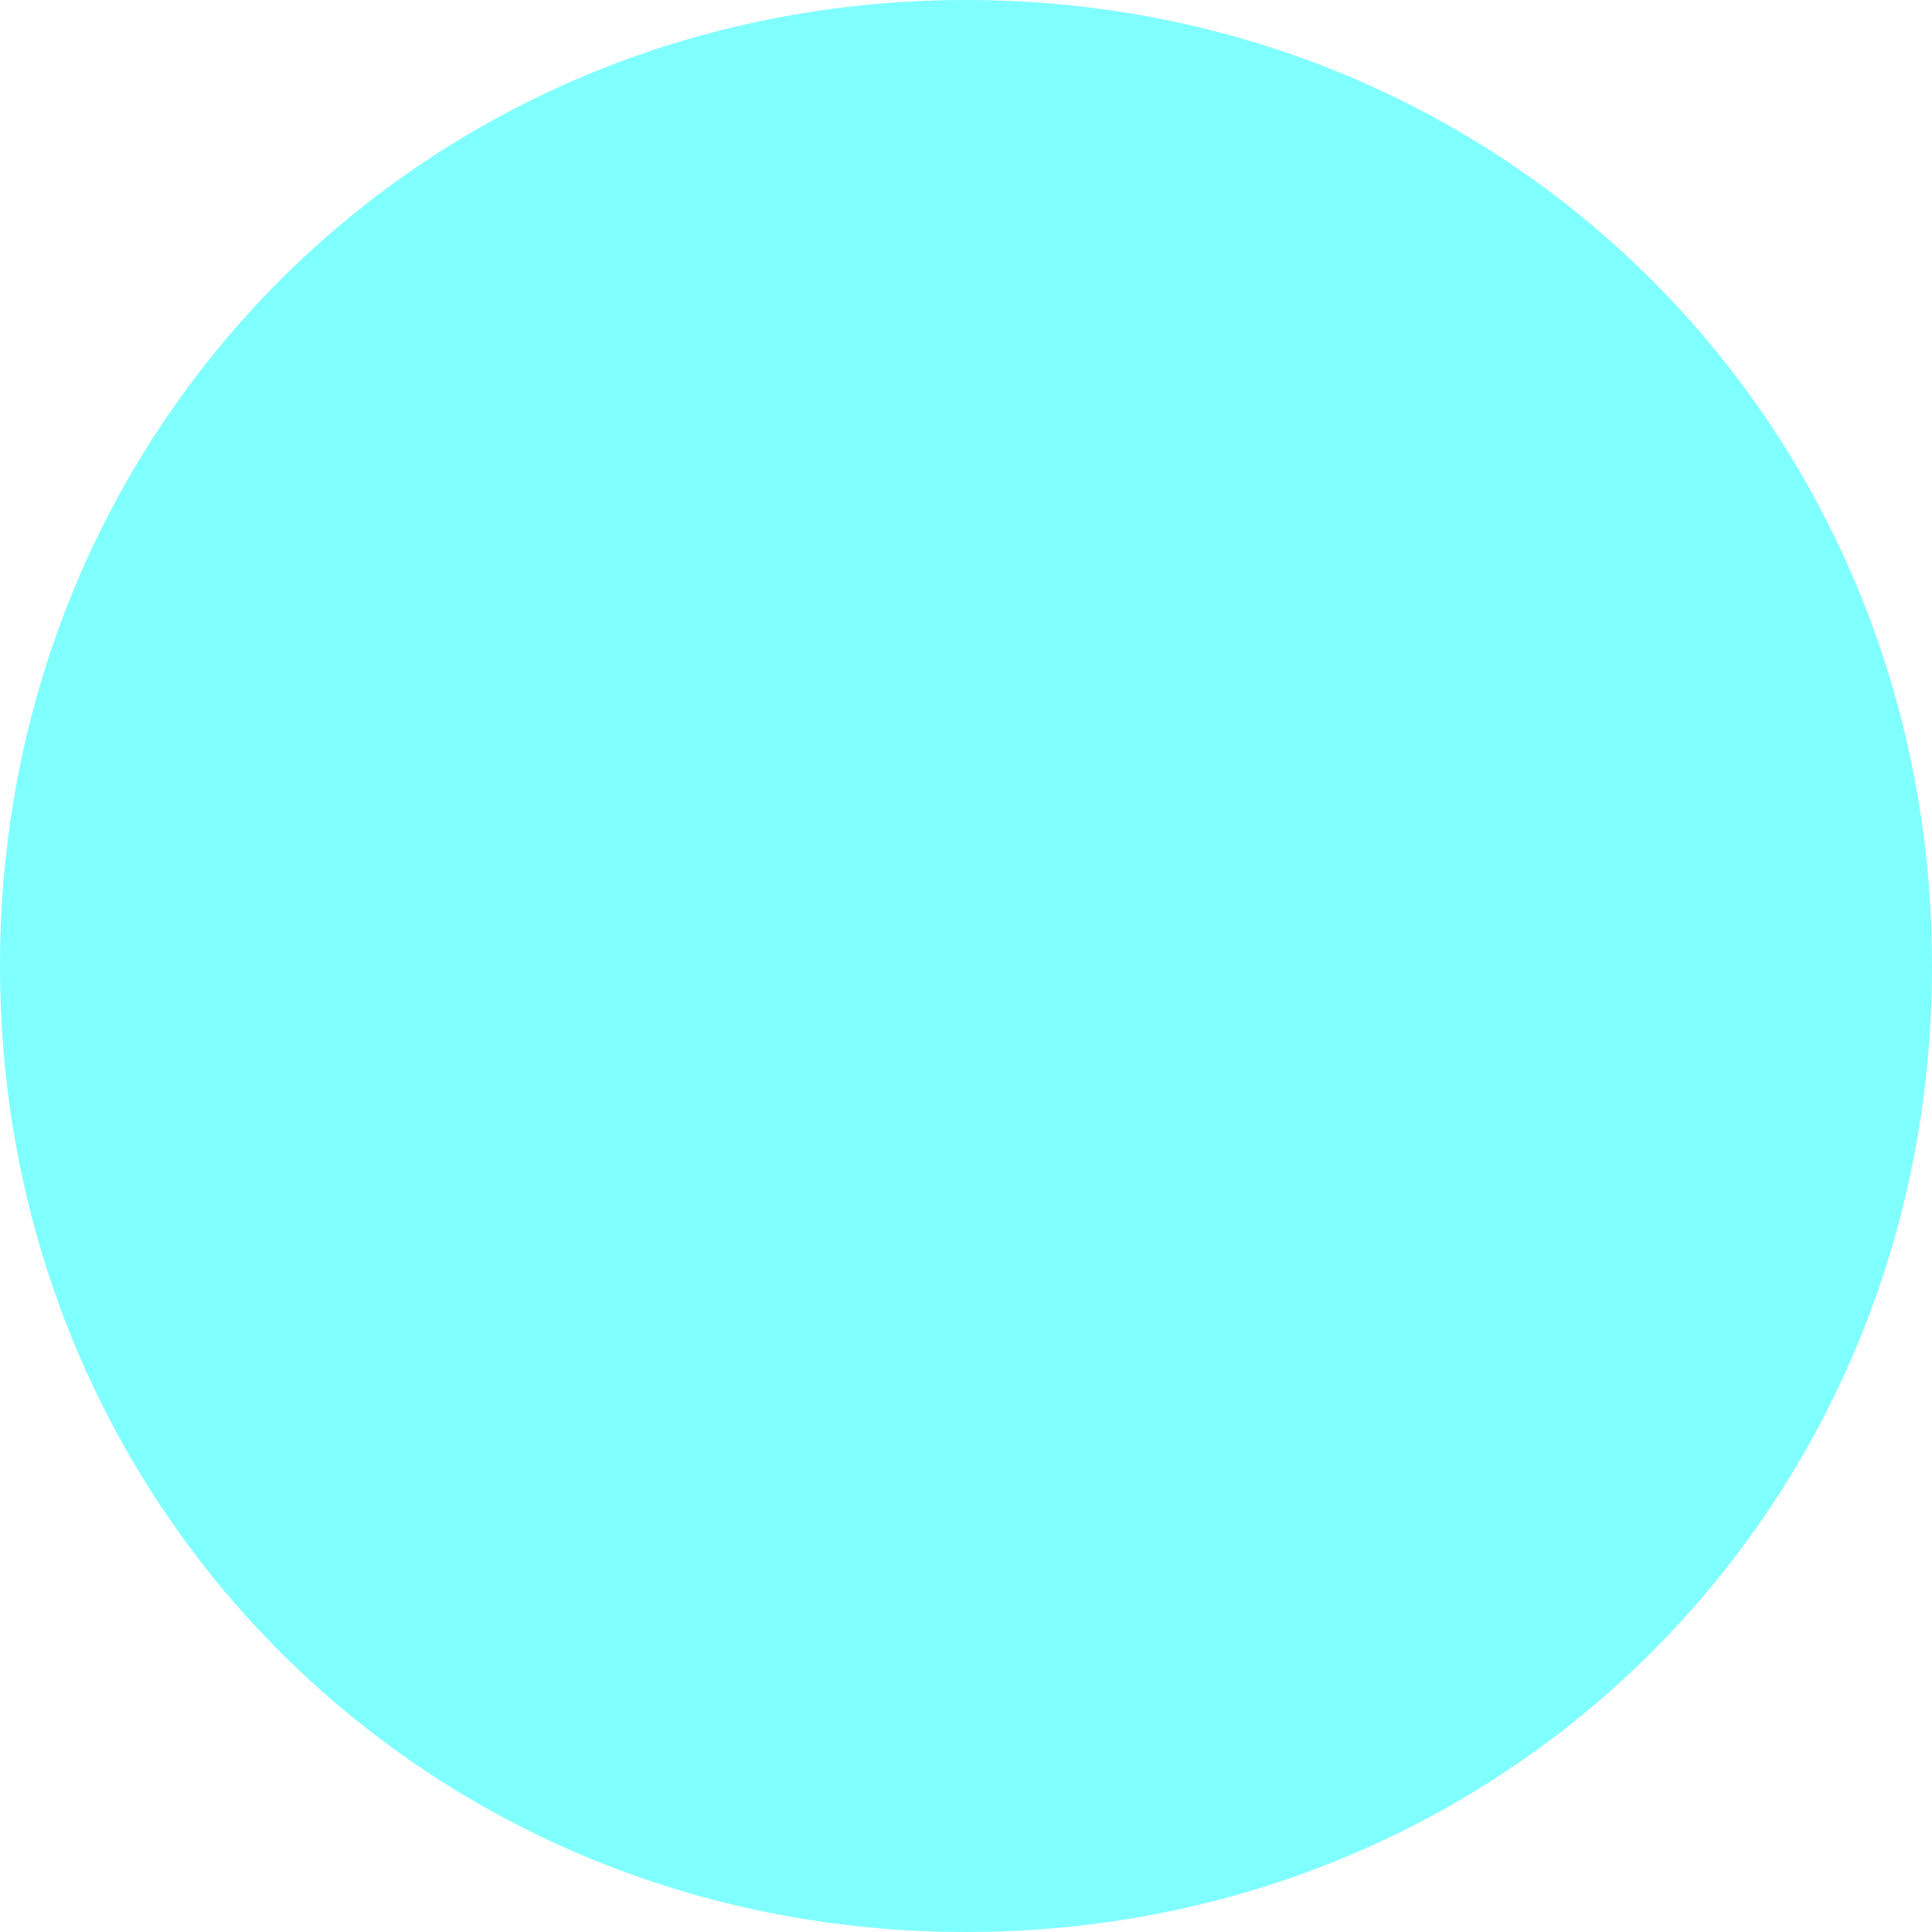
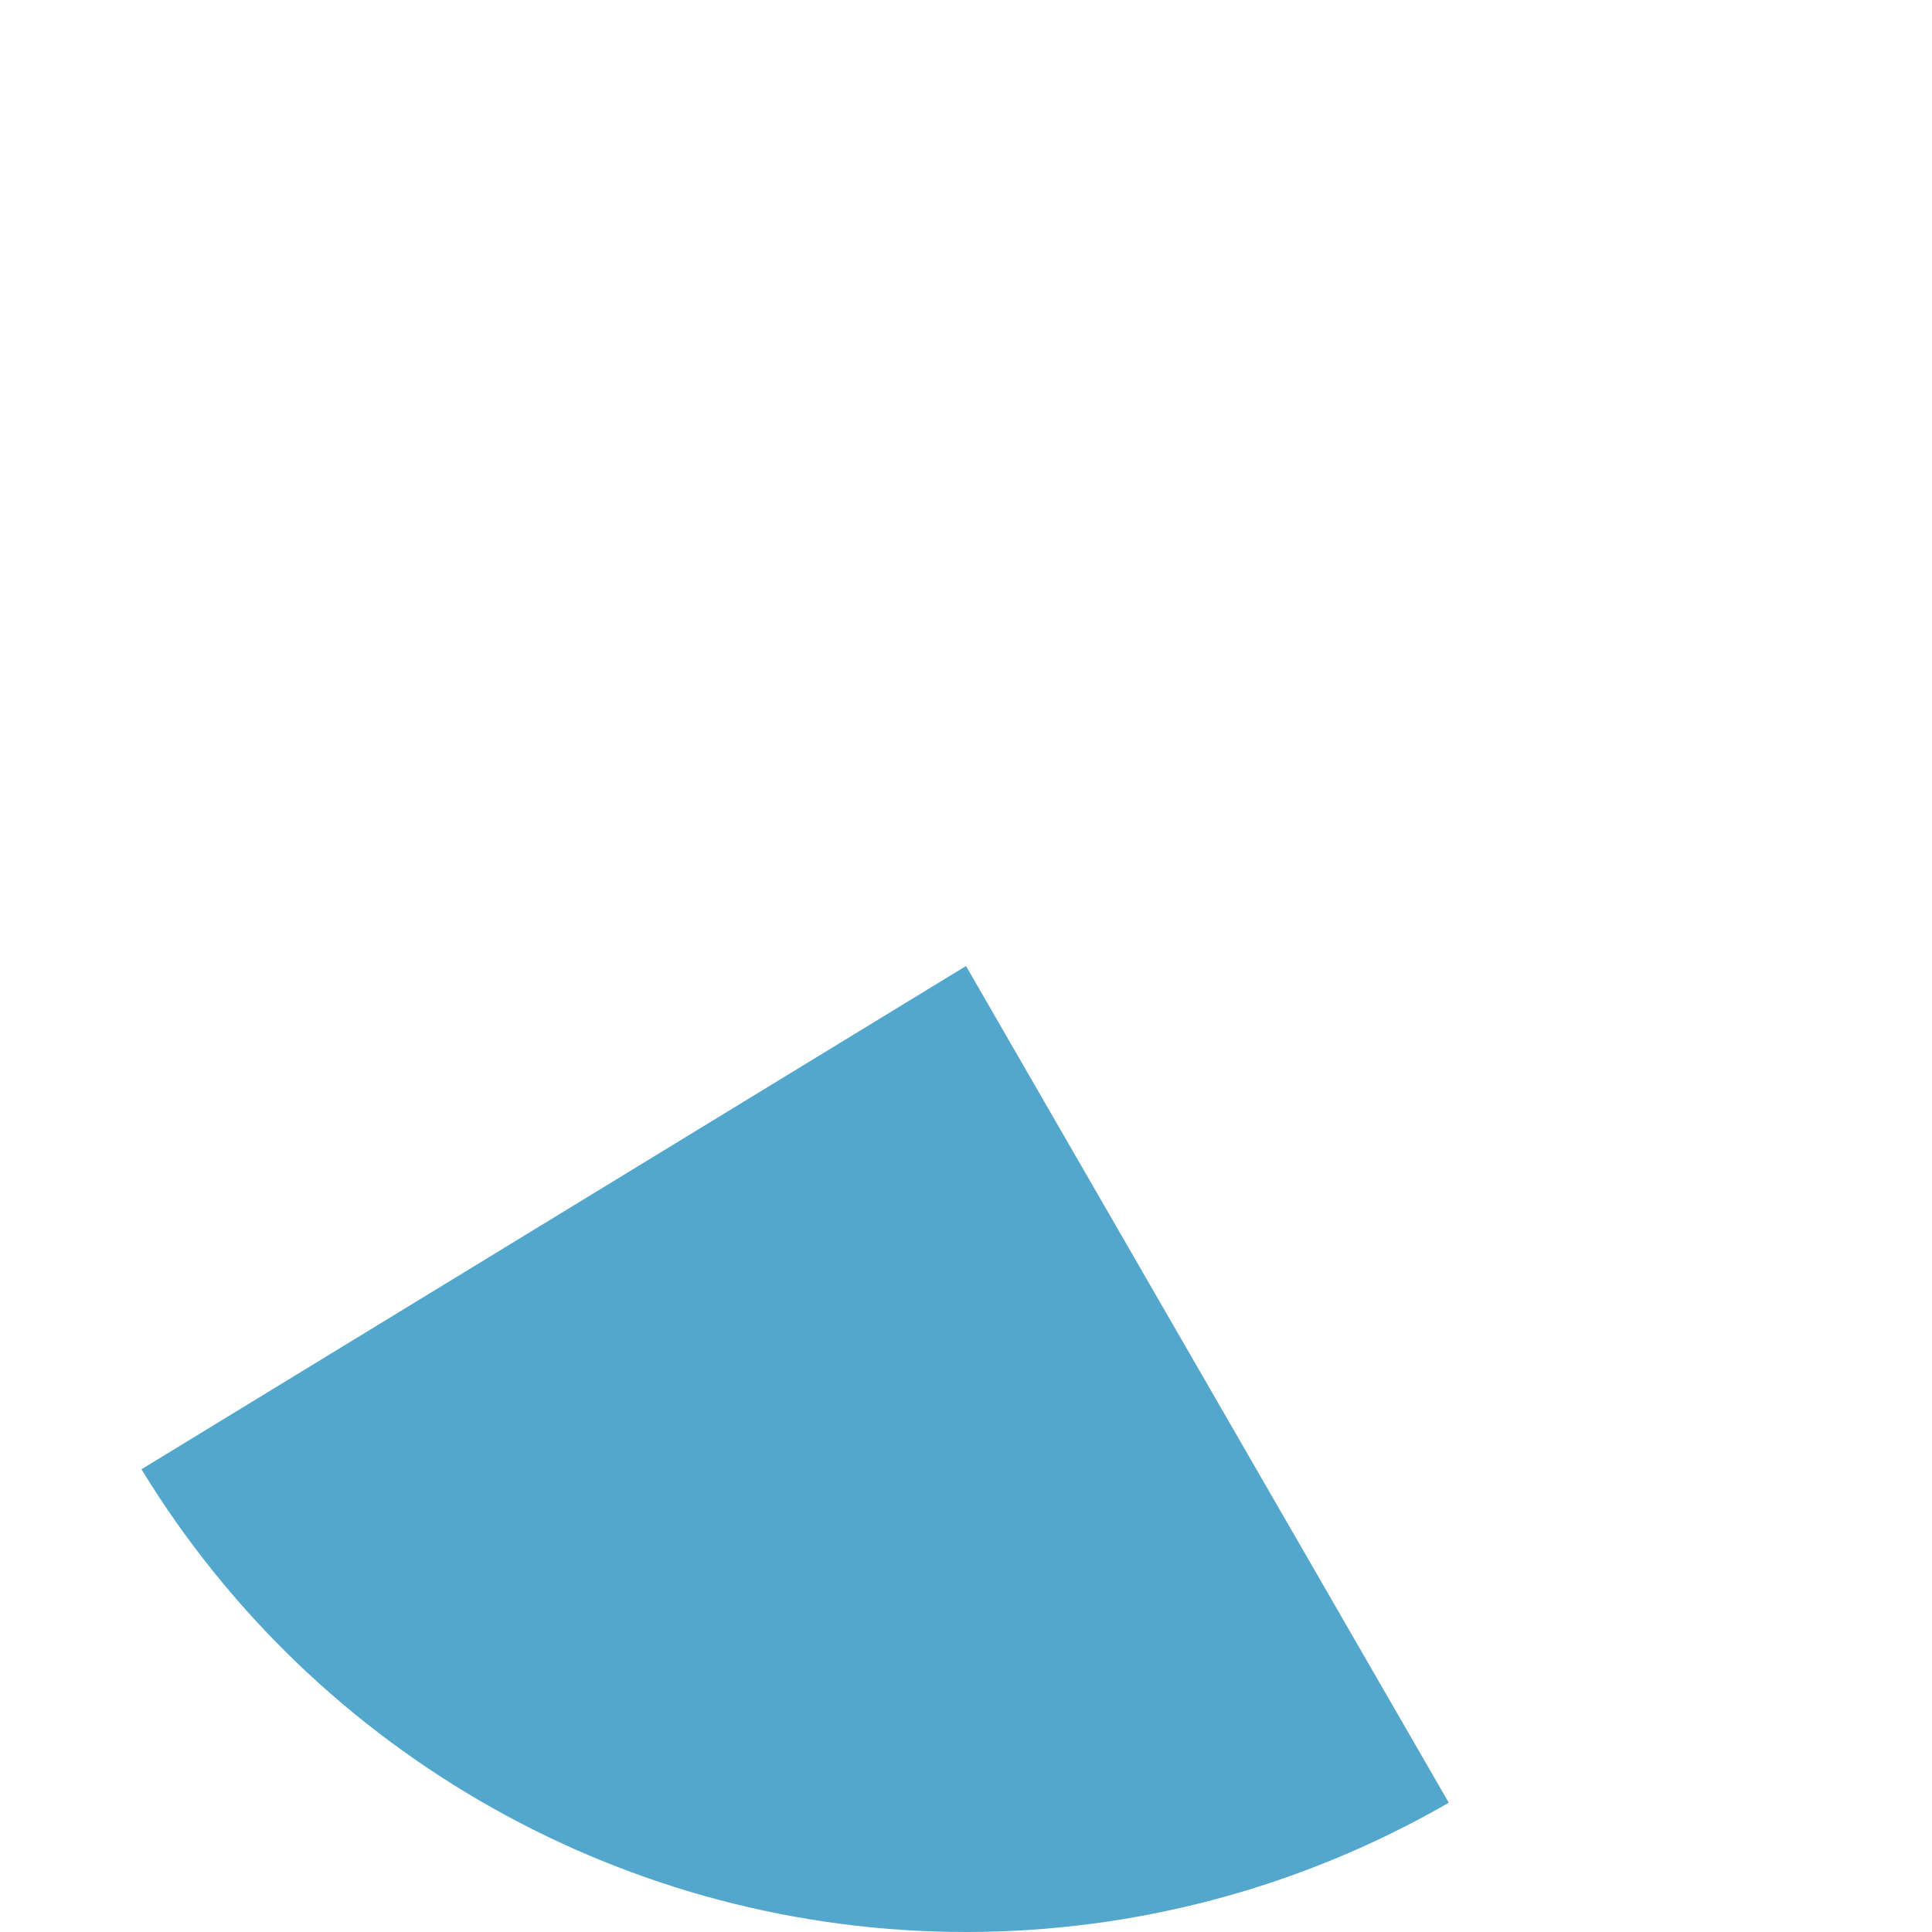
- <svg xmlns="http://www.w3.org/2000/svg" version="1.1" width="8px" height="8px">
-   <g transform="matrix(1 0 0 1 -894 -425 )">
-     <path d="M 898 425  C 900.24 425  902 426.76  902 429  C 902 431.24  900.24 433  898 433  C 895.76 433  894 431.24  894 429  C 894 426.76  895.76 425  898 425  Z " fill-rule="nonzero" fill="#80ffff" stroke="none" />
+ <svg xmlns="http://www.w3.org/2000/svg" version="1.1" width="160px" height="160px">
+   <g transform="matrix(1 0 0 1 -757 -445 )">
+     <path d="M 768.715 566.679  L 837 525  L 876.982 594.293  C 864.825 601.307  851.036 605  837 605  C 809.115 605  783.243 590.481  768.715 566.679  Z " fill-rule="nonzero" fill="#027db4" stroke="none" fill-opacity="0.675" />
  </g>
</svg>
